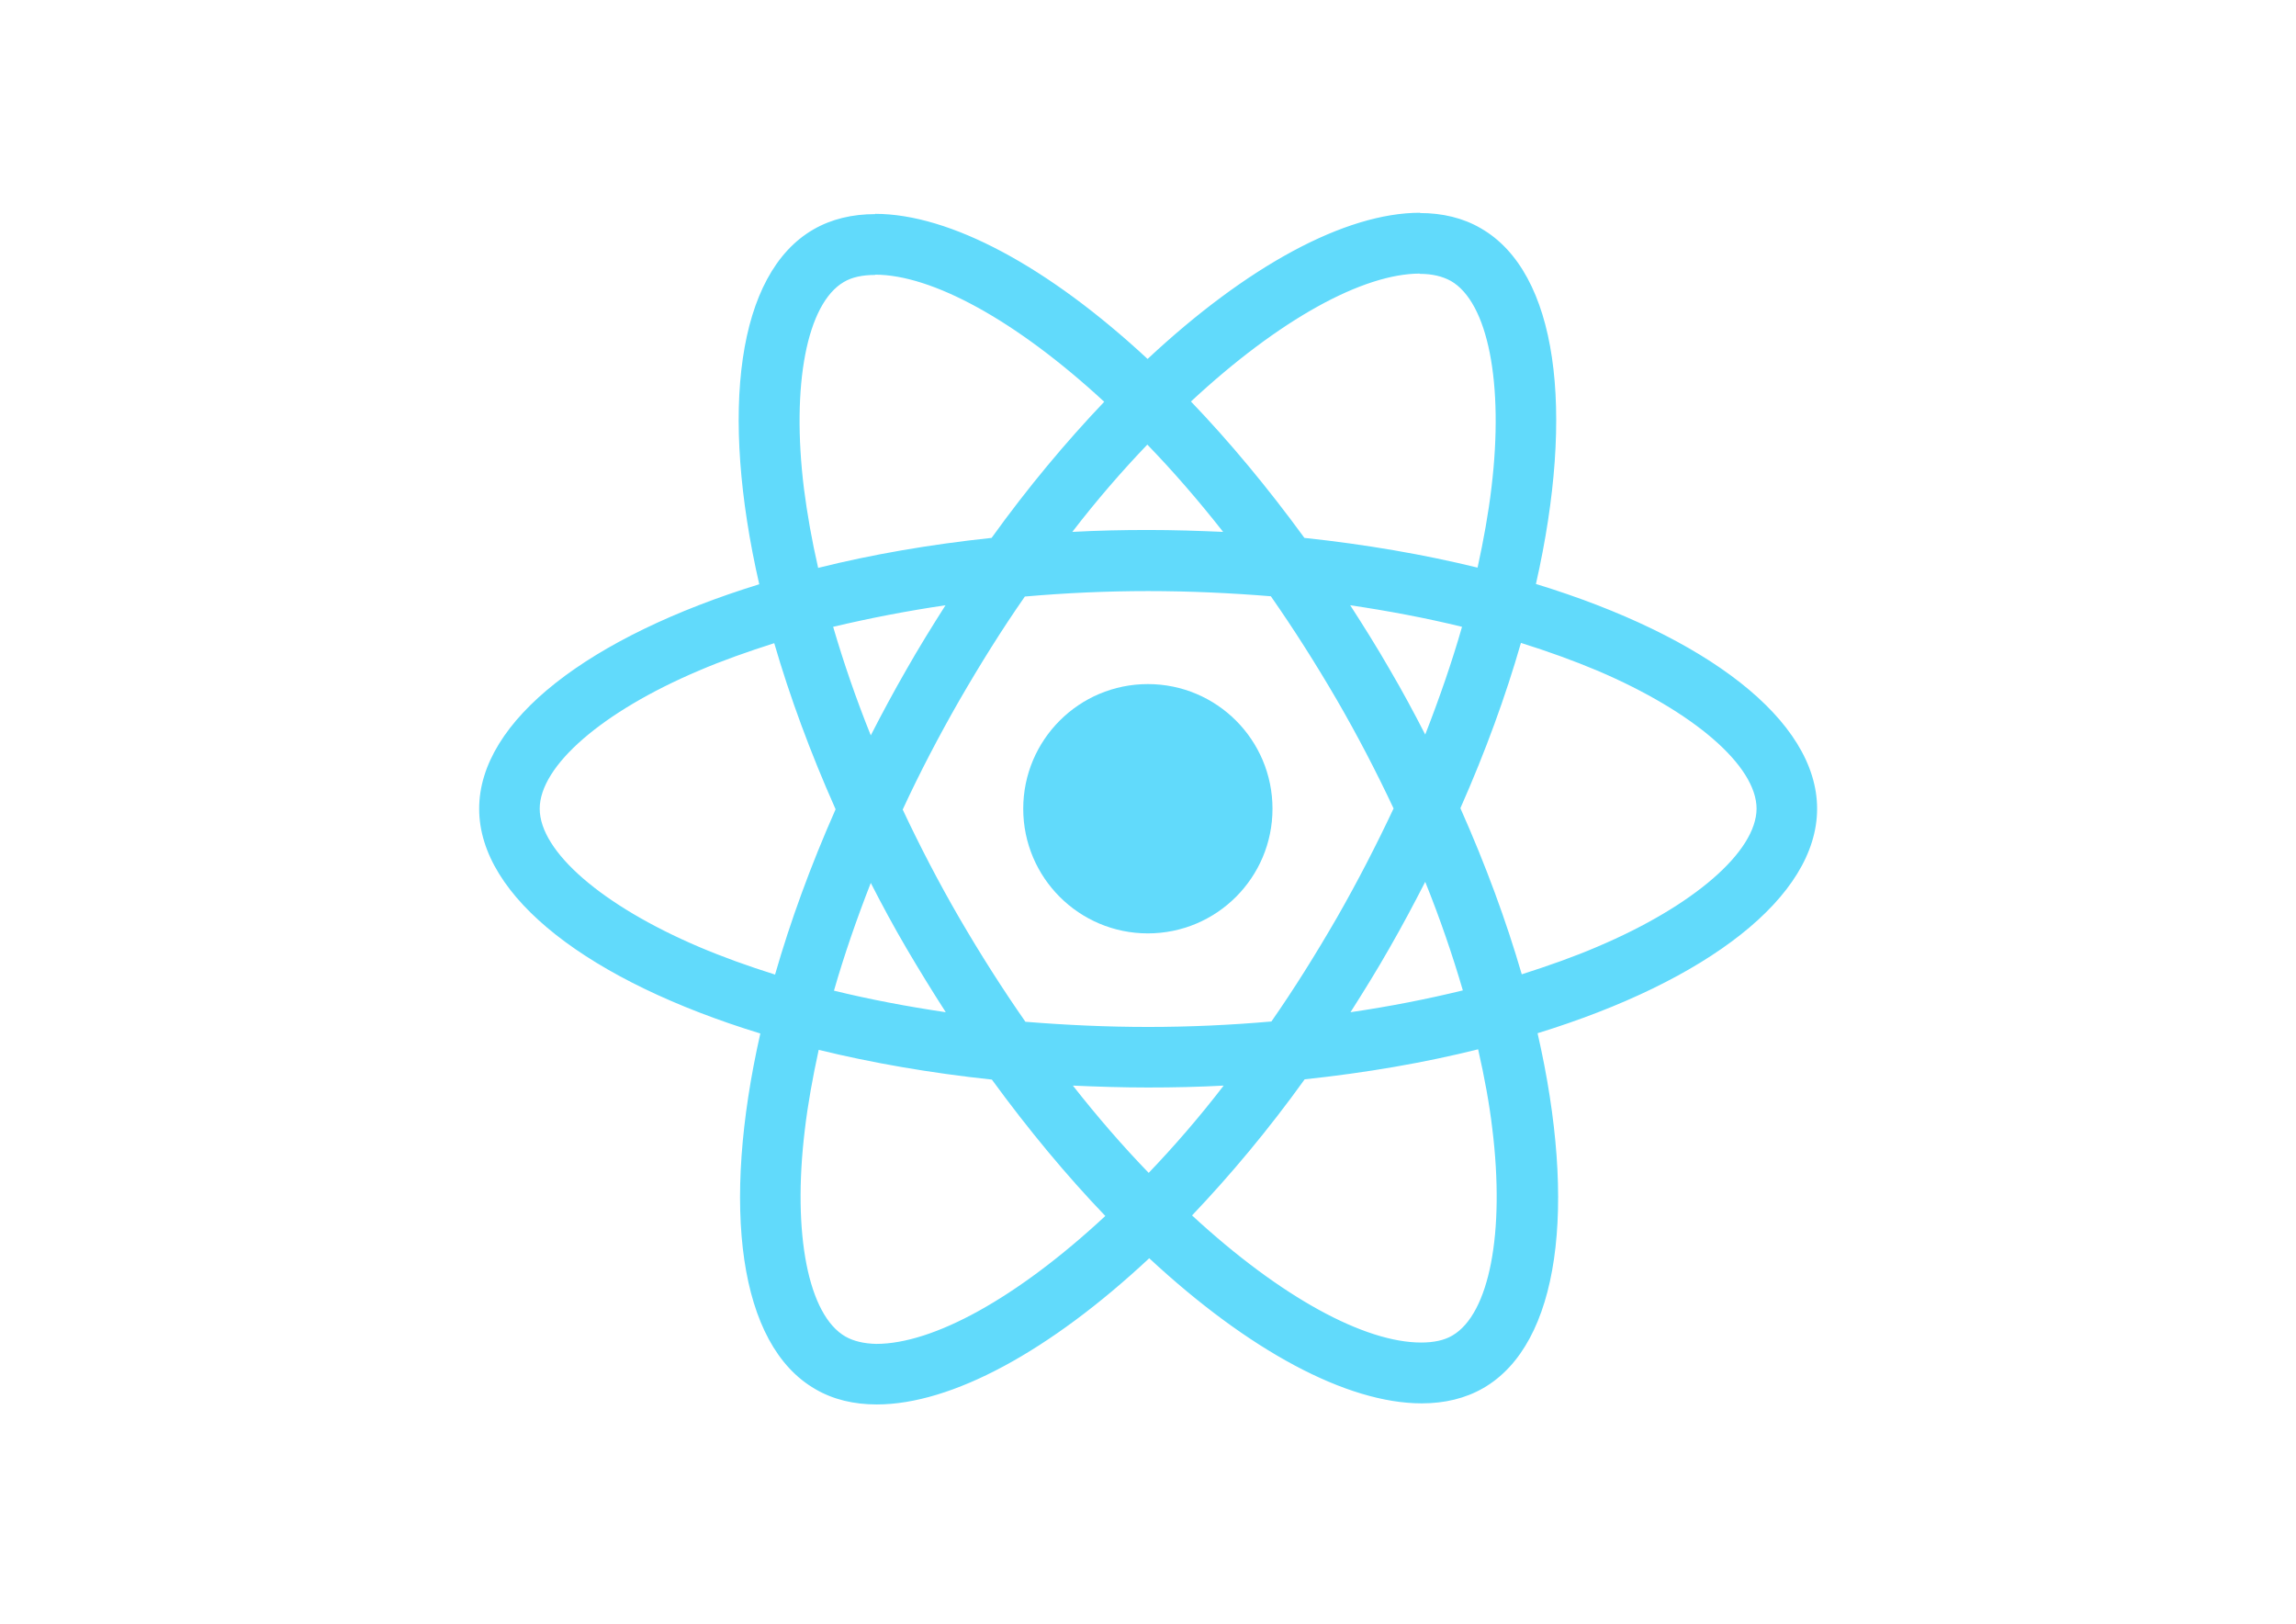
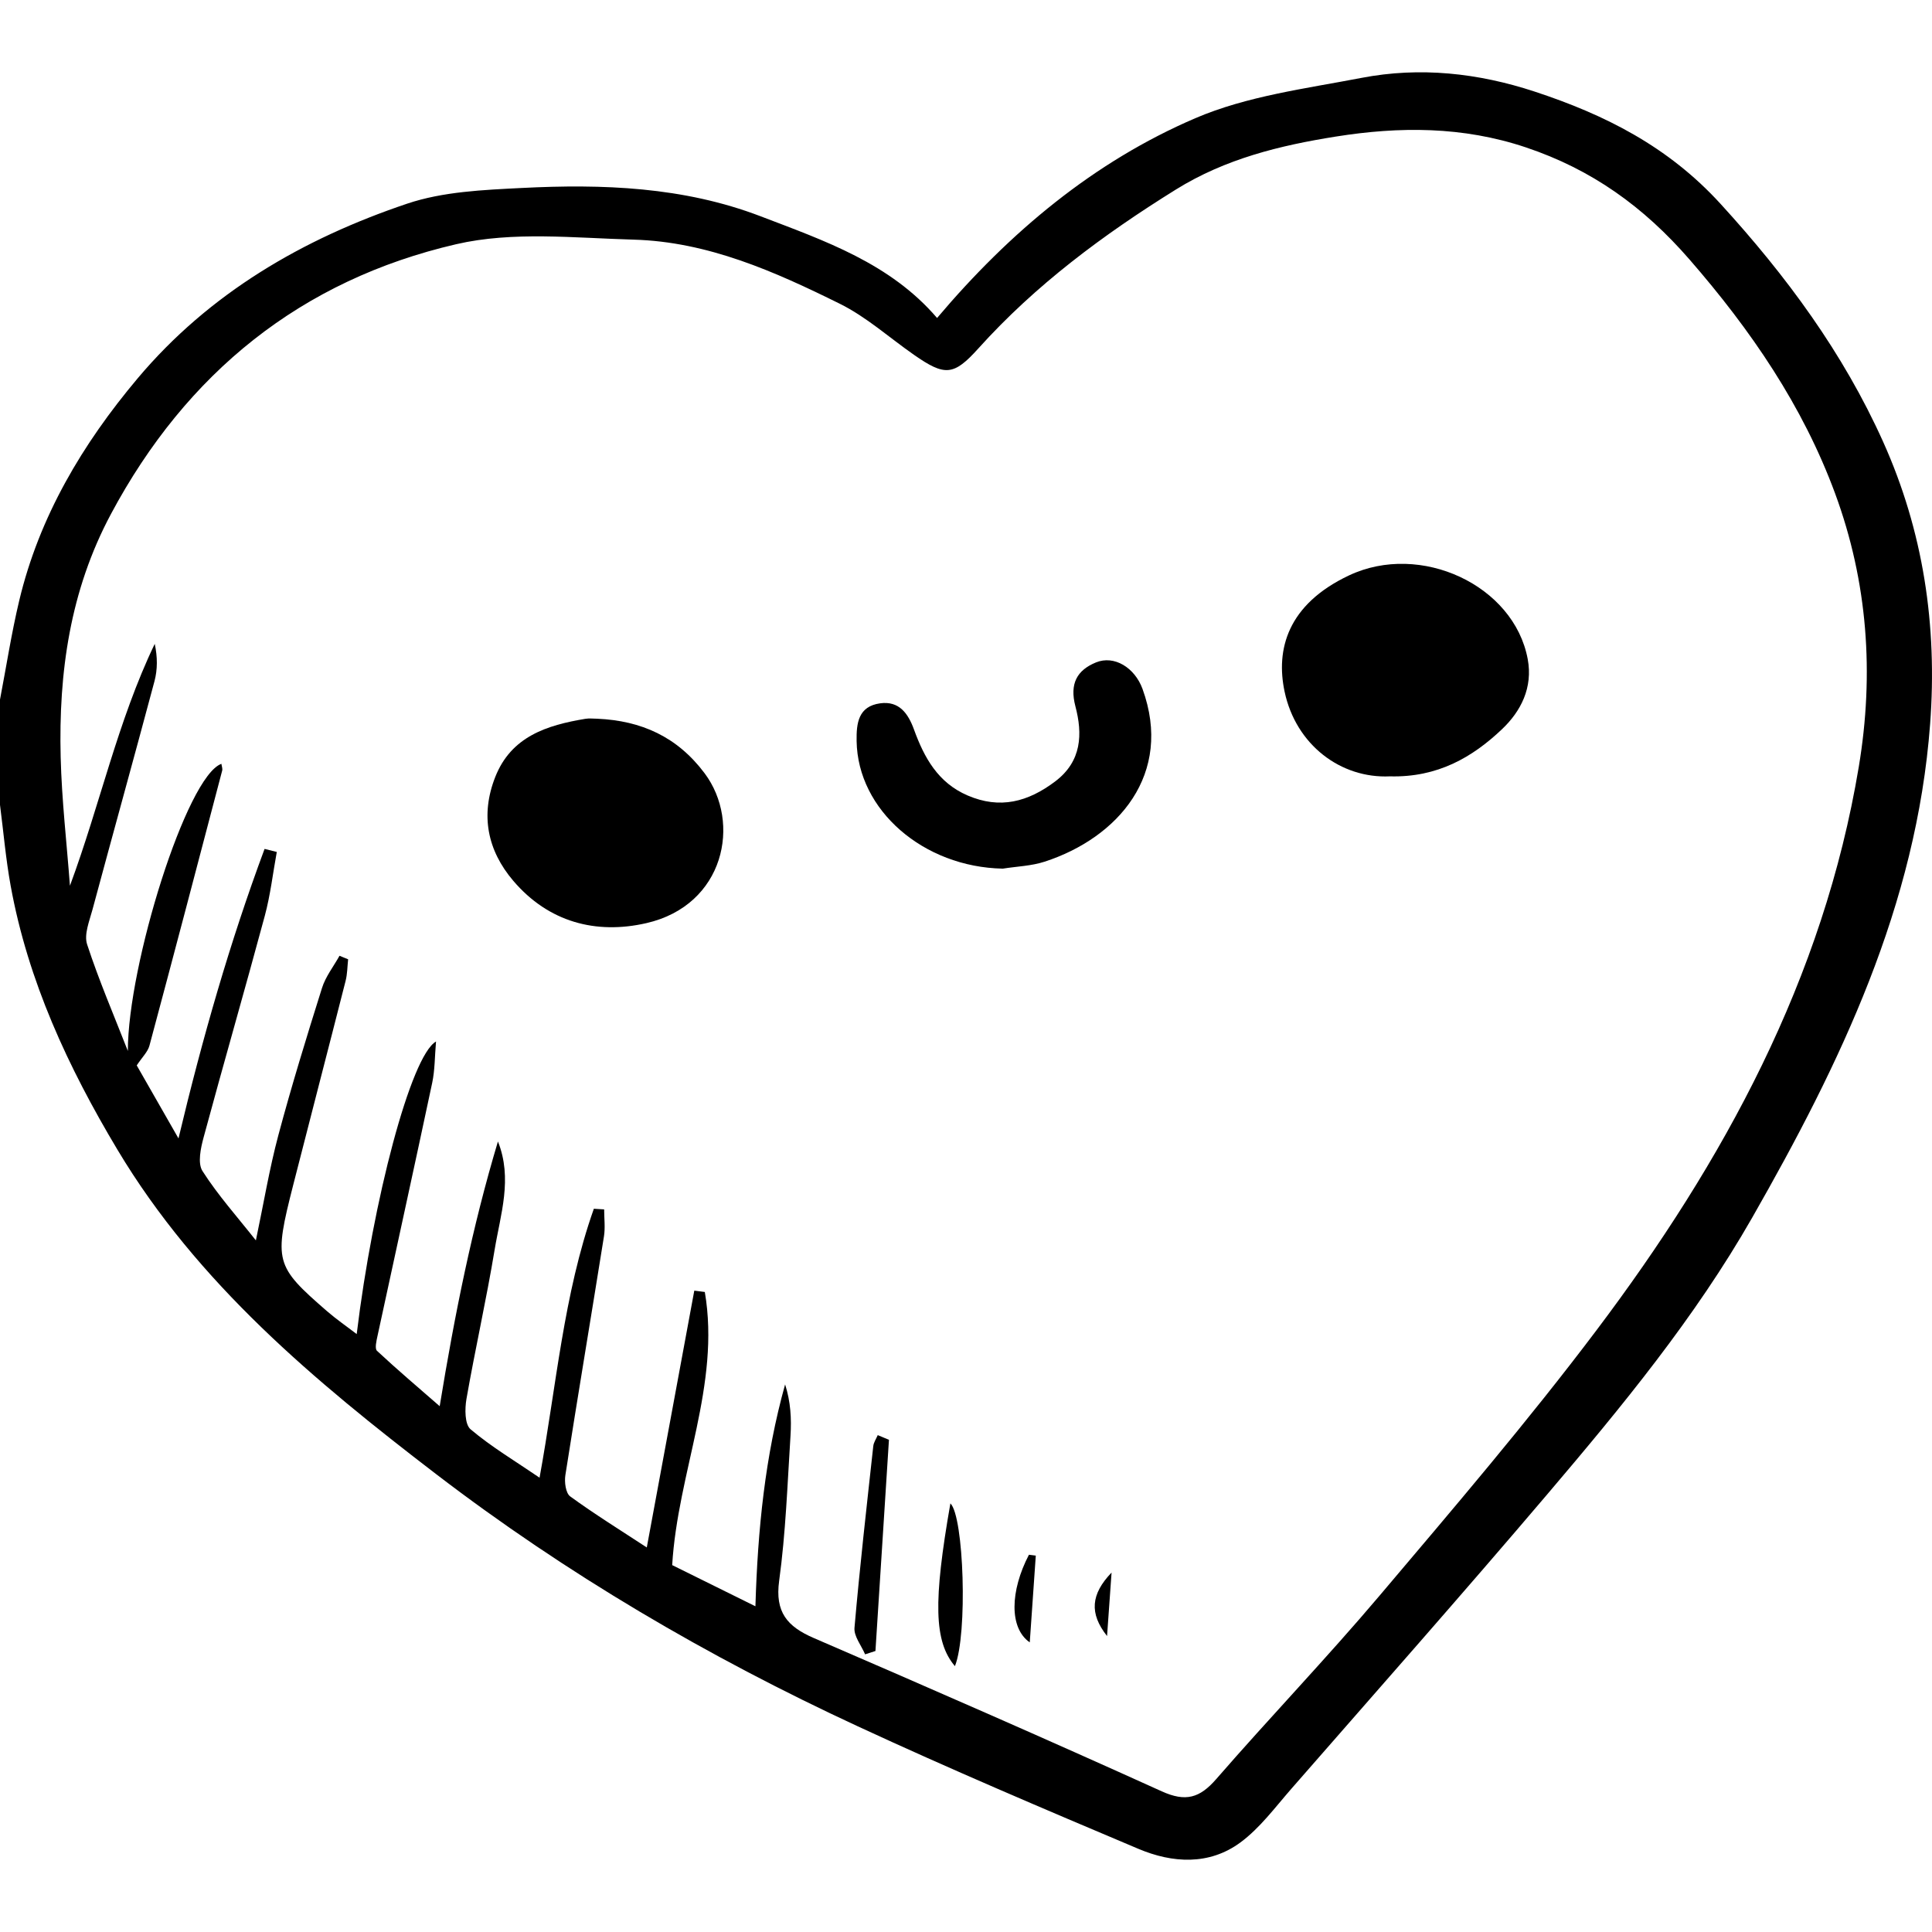
- <svg xmlns="http://www.w3.org/2000/svg" viewBox="0 0 841.9 595.3">
-   <g fill="#61DAFB">
-     <path d="M666.3 296.5c0-32.5-40.7-63.3-103.1-82.4 14.4-63.6 8-114.2-20.2-130.4-6.5-3.8-14.1-5.6-22.4-5.6v22.3c4.6 0 8.3.9 11.4 2.6 13.6 7.8 19.5 37.5 14.9 75.7-1.1 9.4-2.9 19.3-5.1 29.4-19.6-4.8-41-8.5-63.5-10.9-13.5-18.5-27.5-35.3-41.6-50 32.6-30.3 63.2-46.9 84-46.9V78c-27.5 0-63.5 19.6-99.9 53.6-36.4-33.8-72.4-53.2-99.9-53.2v22.3c20.7 0 51.4 16.5 84 46.6-14 14.7-28 31.4-41.3 49.9-22.6 2.4-44 6.1-63.6 11-2.3-10-4-19.7-5.2-29-4.7-38.2 1.1-67.9 14.6-75.8 3-1.8 6.9-2.6 11.5-2.6V78.5c-8.4 0-16 1.8-22.6 5.6-28.1 16.2-34.4 66.7-19.9 130.1-62.2 19.2-102.7 49.9-102.7 82.3 0 32.5 40.7 63.3 103.1 82.4-14.4 63.6-8 114.2 20.2 130.4 6.5 3.8 14.1 5.6 22.5 5.6 27.5 0 63.5-19.6 99.9-53.6 36.4 33.8 72.4 53.2 99.9 53.2 8.4 0 16-1.8 22.6-5.6 28.1-16.2 34.4-66.7 19.9-130.1 62-19.1 102.5-49.9 102.5-82.3zm-130.2-66.7c-3.7 12.9-8.3 26.2-13.5 39.5-4.1-8-8.4-16-13.1-24-4.6-8-9.5-15.8-14.4-23.4 14.2 2.1 27.9 4.7 41 7.9zm-45.8 106.5c-7.8 13.5-15.8 26.3-24.1 38.2-14.9 1.3-30 2-45.2 2-15.1 0-30.2-.7-45-1.9-8.3-11.9-16.4-24.6-24.2-38-7.6-13.1-14.5-26.4-20.8-39.8 6.2-13.4 13.2-26.8 20.7-39.9 7.8-13.5 15.8-26.3 24.1-38.2 14.9-1.3 30-2 45.2-2 15.1 0 30.2.7 45 1.9 8.3 11.9 16.4 24.6 24.2 38 7.6 13.1 14.5 26.4 20.8 39.8-6.3 13.4-13.2 26.8-20.7 39.9zm32.3-13c5.4 13.4 10 26.8 13.8 39.8-13.1 3.2-26.9 5.9-41.2 8 4.9-7.7 9.8-15.6 14.4-23.7 4.6-8 8.9-16.1 13-24.1zM421.2 430c-9.3-9.6-18.6-20.3-27.8-32 9 .4 18.2.7 27.5.7 9.4 0 18.7-.2 27.8-.7-9 11.7-18.3 22.4-27.5 32zm-74.4-58.9c-14.2-2.1-27.9-4.7-41-7.9 3.7-12.9 8.3-26.2 13.5-39.5 4.1 8 8.4 16 13.1 24 4.7 8 9.5 15.8 14.4 23.4zM420.7 163c9.3 9.6 18.6 20.3 27.8 32-9-.4-18.2-.7-27.5-.7-9.4 0-18.7.2-27.8.7 9-11.7 18.3-22.4 27.5-32zm-74 58.9c-4.9 7.7-9.8 15.6-14.4 23.7-4.6 8-8.9 16-13 24-5.4-13.4-10-26.8-13.8-39.8 13.1-3.1 26.9-5.8 41.2-7.9zm-90.5 125.2c-35.4-15.1-58.3-34.9-58.3-50.6 0-15.7 22.9-35.6 58.3-50.6 8.6-3.7 18-7 27.7-10.1 5.7 19.6 13.2 40 22.5 60.9-9.2 20.8-16.6 41.1-22.2 60.6-9.9-3.1-19.3-6.5-28-10.2zM310 490c-13.6-7.8-19.5-37.5-14.9-75.7 1.1-9.4 2.9-19.3 5.1-29.4 19.6 4.8 41 8.5 63.5 10.9 13.5 18.5 27.5 35.3 41.6 50-32.6 30.3-63.2 46.9-84 46.9-4.5-.1-8.3-1-11.3-2.7zm237.2-76.2c4.7 38.2-1.1 67.9-14.6 75.8-3 1.8-6.9 2.6-11.5 2.6-20.7 0-51.4-16.5-84-46.6 14-14.7 28-31.4 41.3-49.9 22.6-2.4 44-6.1 63.6-11 2.3 10.1 4.1 19.8 5.2 29.1zm38.5-66.7c-8.6 3.7-18 7-27.7 10.1-5.7-19.6-13.2-40-22.5-60.9 9.2-20.8 16.6-41.1 22.2-60.6 9.9 3.1 19.3 6.5 28.1 10.2 35.4 15.1 58.3 34.9 58.3 50.6-.1 15.7-23 35.6-58.4 50.6zM320.8 78.4z" />
-     <circle cx="420.9" cy="296.5" r="45.7" />
-     <path d="M520.5 78.1z" />
+ <svg xmlns="http://www.w3.org/2000/svg" version="1.1" viewBox="0 0 449.266 449.266" enable-background="new 0 0 449.266 449.266">
+   <g>
+     <path d="m0,162.677c1.471-7.672 2.659-15.411 4.468-23.001 4.669-19.586 14.721-36.449 27.524-51.675 16.709-19.87 38.465-32.482 62.675-40.637 8.353-2.814 17.695-3.199 26.638-3.652 18.842-0.955 37.613-0.287 55.572,6.583 14.91,5.704 30.113,10.913 41.032,23.648 16.92-19.999 36.441-36.317 60.027-46.447 12.027-5.166 25.635-6.879 38.676-9.388 13.591-2.615 27.112-1.139 40.261,3.191 16.364,5.389 31.001,12.737 43.184,26.065 15.368,16.811 28.572,34.731 37.842,55.362 9.344,20.794 12.648,42.712 10.93,65.634-3.164,42.205-20.91,78.961-41.387,114.809-13.325,23.326-30.344,43.968-47.652,64.329-19.597,23.054-39.643,45.727-59.548,68.518-3.76,4.305-7.264,9.076-11.785,12.416-7.268,5.37-15.815,4.838-23.723,1.5-21.905-9.246-43.803-18.547-65.371-28.544-34.706-16.086-67.663-35.396-98.008-58.645-28.136-21.556-55.436-44.294-74.035-75.377-11.468-19.168-20.81-39.222-24.84-61.381-1.131-6.219-1.67-12.545-2.48-18.822 0-8.162 0-16.324 0-24.486zm138.093,118.407c0.798,0.049 1.597,0.098 2.395,0.147 0,2.093 0.282,4.23-0.044,6.271-2.958,18.517-6.069,37.011-8.975,55.536-0.25,1.596 0.076,4.171 1.122,4.933 5.693,4.145 11.696,7.864 17.813,11.875 3.782-20.45 7.414-40.086 11.046-59.722 0.816,0.104 1.632,0.209 2.448,0.313 3.69,21.588-6.297,41.888-7.588,63.512 6.1,3.017 12.435,6.151 19.356,9.575 0.534-17.943 2.253-34.93 6.903-51.596 1.294,4.038 1.505,8.007 1.254,11.947-0.718,11.255-1.11,22.569-2.639,33.721-0.999,7.29 1.874,10.644 8.054,13.312 27.057,11.685 54.067,23.485 80.912,35.646 5.566,2.522 8.832,1.563 12.667-2.846 12.496-14.368 25.695-28.134 37.992-42.665 17.168-20.287 34.472-40.524 50.457-61.733 29.574-39.238 52.764-81.684 60.977-131.008 3.612-21.694 2.07-42.988-5.508-63.548-7.515-20.391-19.57-37.989-33.886-54.446-10.653-12.247-22.702-20.907-38.049-26.045-14.674-4.912-29.379-4.857-44.163-2.506-12.976,2.064-25.656,5.14-37.222,12.332-16.857,10.482-32.584,22.14-45.908,36.935-5.756,6.392-7.795,6.488-14.974,1.486-5.733-3.995-11.054-8.809-17.244-11.874-15.132-7.492-30.697-14.43-47.942-14.91-13.772-0.383-28.119-1.981-41.261,1.062-36.026,8.343-62.722,29.891-80.286,62.742-9.521,17.807-12.187,36.847-11.692,56.546 0.251,9.977 1.408,19.931 2.156,29.895 6.996-18.871 11.089-38.264 19.718-56.249 0.663,3.048 0.665,5.967-0.062,8.692-4.731,17.734-9.652,35.416-14.424,53.139-0.711,2.642-1.995,5.746-1.239,8.055 2.75,8.395 6.254,16.542 9.474,24.783-0.004-19.996 13.682-63.895 21.754-66.771 0.071,0.547 0.304,1.107 0.181,1.574-5.599,21.333-11.2,42.665-16.917,63.966-0.388,1.447-1.675,2.652-2.952,4.589 2.849,4.983 6.17,10.79 9.708,16.977 5.582-23.415 11.955-45.637 20.018-67.32 0.947,0.235 1.894,0.471 2.841,0.706-0.908,4.953-1.48,9.996-2.785,14.842-4.633,17.202-9.585,34.318-14.228,51.517-0.679,2.517-1.435,6.01-0.264,7.844 3.593,5.626 8.106,10.665 12.416,16.127 1.821-8.665 3.142-16.663 5.225-24.458 3.073-11.499 6.578-22.888 10.152-34.244 0.836-2.658 2.686-4.997 4.069-7.483 0.668,0.273 1.337,0.545 2.005,0.818-0.185,1.672-0.174,3.394-0.585,5.009-4.02,15.816-8.143,31.607-12.173,47.42-4.55,17.851-4.278,18.864 7.809,29.365 2.162,1.878 4.535,3.512 6.942,5.359 3.763-31.091 12.602-64.735 18.446-68.037-0.305,3.505-0.256,6.623-0.887,9.597-4.164,19.626-8.484,39.22-12.713,58.832-0.25,1.157-0.691,2.969-0.128,3.496 4.727,4.412 9.668,8.595 14.581,12.88 3.488-21.351 7.569-41.653 13.545-61.555 3.454,8.652 0.594,16.914-0.768,25.161-1.918,11.608-4.526,23.1-6.551,34.693-0.403,2.306-0.416,5.915 0.954,7.074 4.826,4.081 10.332,7.356 16.043,11.253 3.929-21.481 5.576-42.61 12.624-62.538z" />
+     <path d="m323.215,180.532c-11.437,0.54-21.869-7.32-24.496-19.698-2.074-9.769 0.643-20.268 14.992-27.034 16.595-7.825 38.338,2.266 41.542,19.456 1.241,6.661-1.597,12.154-5.984,16.317-6.883,6.532-14.978,11.249-26.054,10.959z" />
+     <path d="m138.898,167.131c10.239,0.462 18.598,4.189 24.964,12.702 8.553,11.437 4.653,30.666-13.57,34.835-11.712,2.68-22.732-0.233-30.92-9.83-6.064-7.108-7.682-15.335-4.207-24.161 3.714-9.432 12.03-12.042 20.963-13.526 0.9-0.15 1.846-0.02 2.77-0.02z" />
+     <path d="m233.191,201.992c-18.463-0.352-33.732-13.583-33.995-29.657-0.069-4.211 0.406-8.07 5.452-8.782 4.457-0.629 6.549,2.393 7.9,6.115 2.375,6.541 5.583,12.351 12.453,15.308 7.538,3.245 14.041,1.509 20.36-3.255 6.251-4.712 6.39-11.098 4.713-17.471-1.391-5.288 0.388-8.403 4.769-10.206 4.253-1.75 9.037,1.207 10.836,6.156 7.199,19.813-5.703,34.627-22.764,40.173-3.09,1.006-6.475,1.103-9.724,1.619z" />
+     <path d="m201.168,384.698c-0.87-2.062-2.637-4.202-2.466-6.174 1.224-14.102 2.828-28.172 4.369-42.246 0.096-0.879 0.683-1.705 1.041-2.555 0.868,0.363 1.736,0.726 2.604,1.088-1.047,16.37-2.093,32.739-3.14,49.109-0.803,0.26-1.605,0.519-2.408,0.778z" />
+     <path d="m222.055,387.444c-4.873-5.745-5.046-15.022-1.052-37.842 3.141,2.956 4.044,30.448 1.052,37.842z" />
+     <path d="m240.862,361.741c-0.458,6.595-0.916,13.19-1.402,20.177-4.79-3.306-4.603-11.907-0.192-20.378 0.531,0.067 1.062,0.134 1.594,0.201z" />
+     <path d="m257.434,380.447c-4.179-5.294-3.756-9.74 1.05-14.765-0.375,5.277-0.661,9.306-1.05,14.765z" />
  </g>
</svg>
